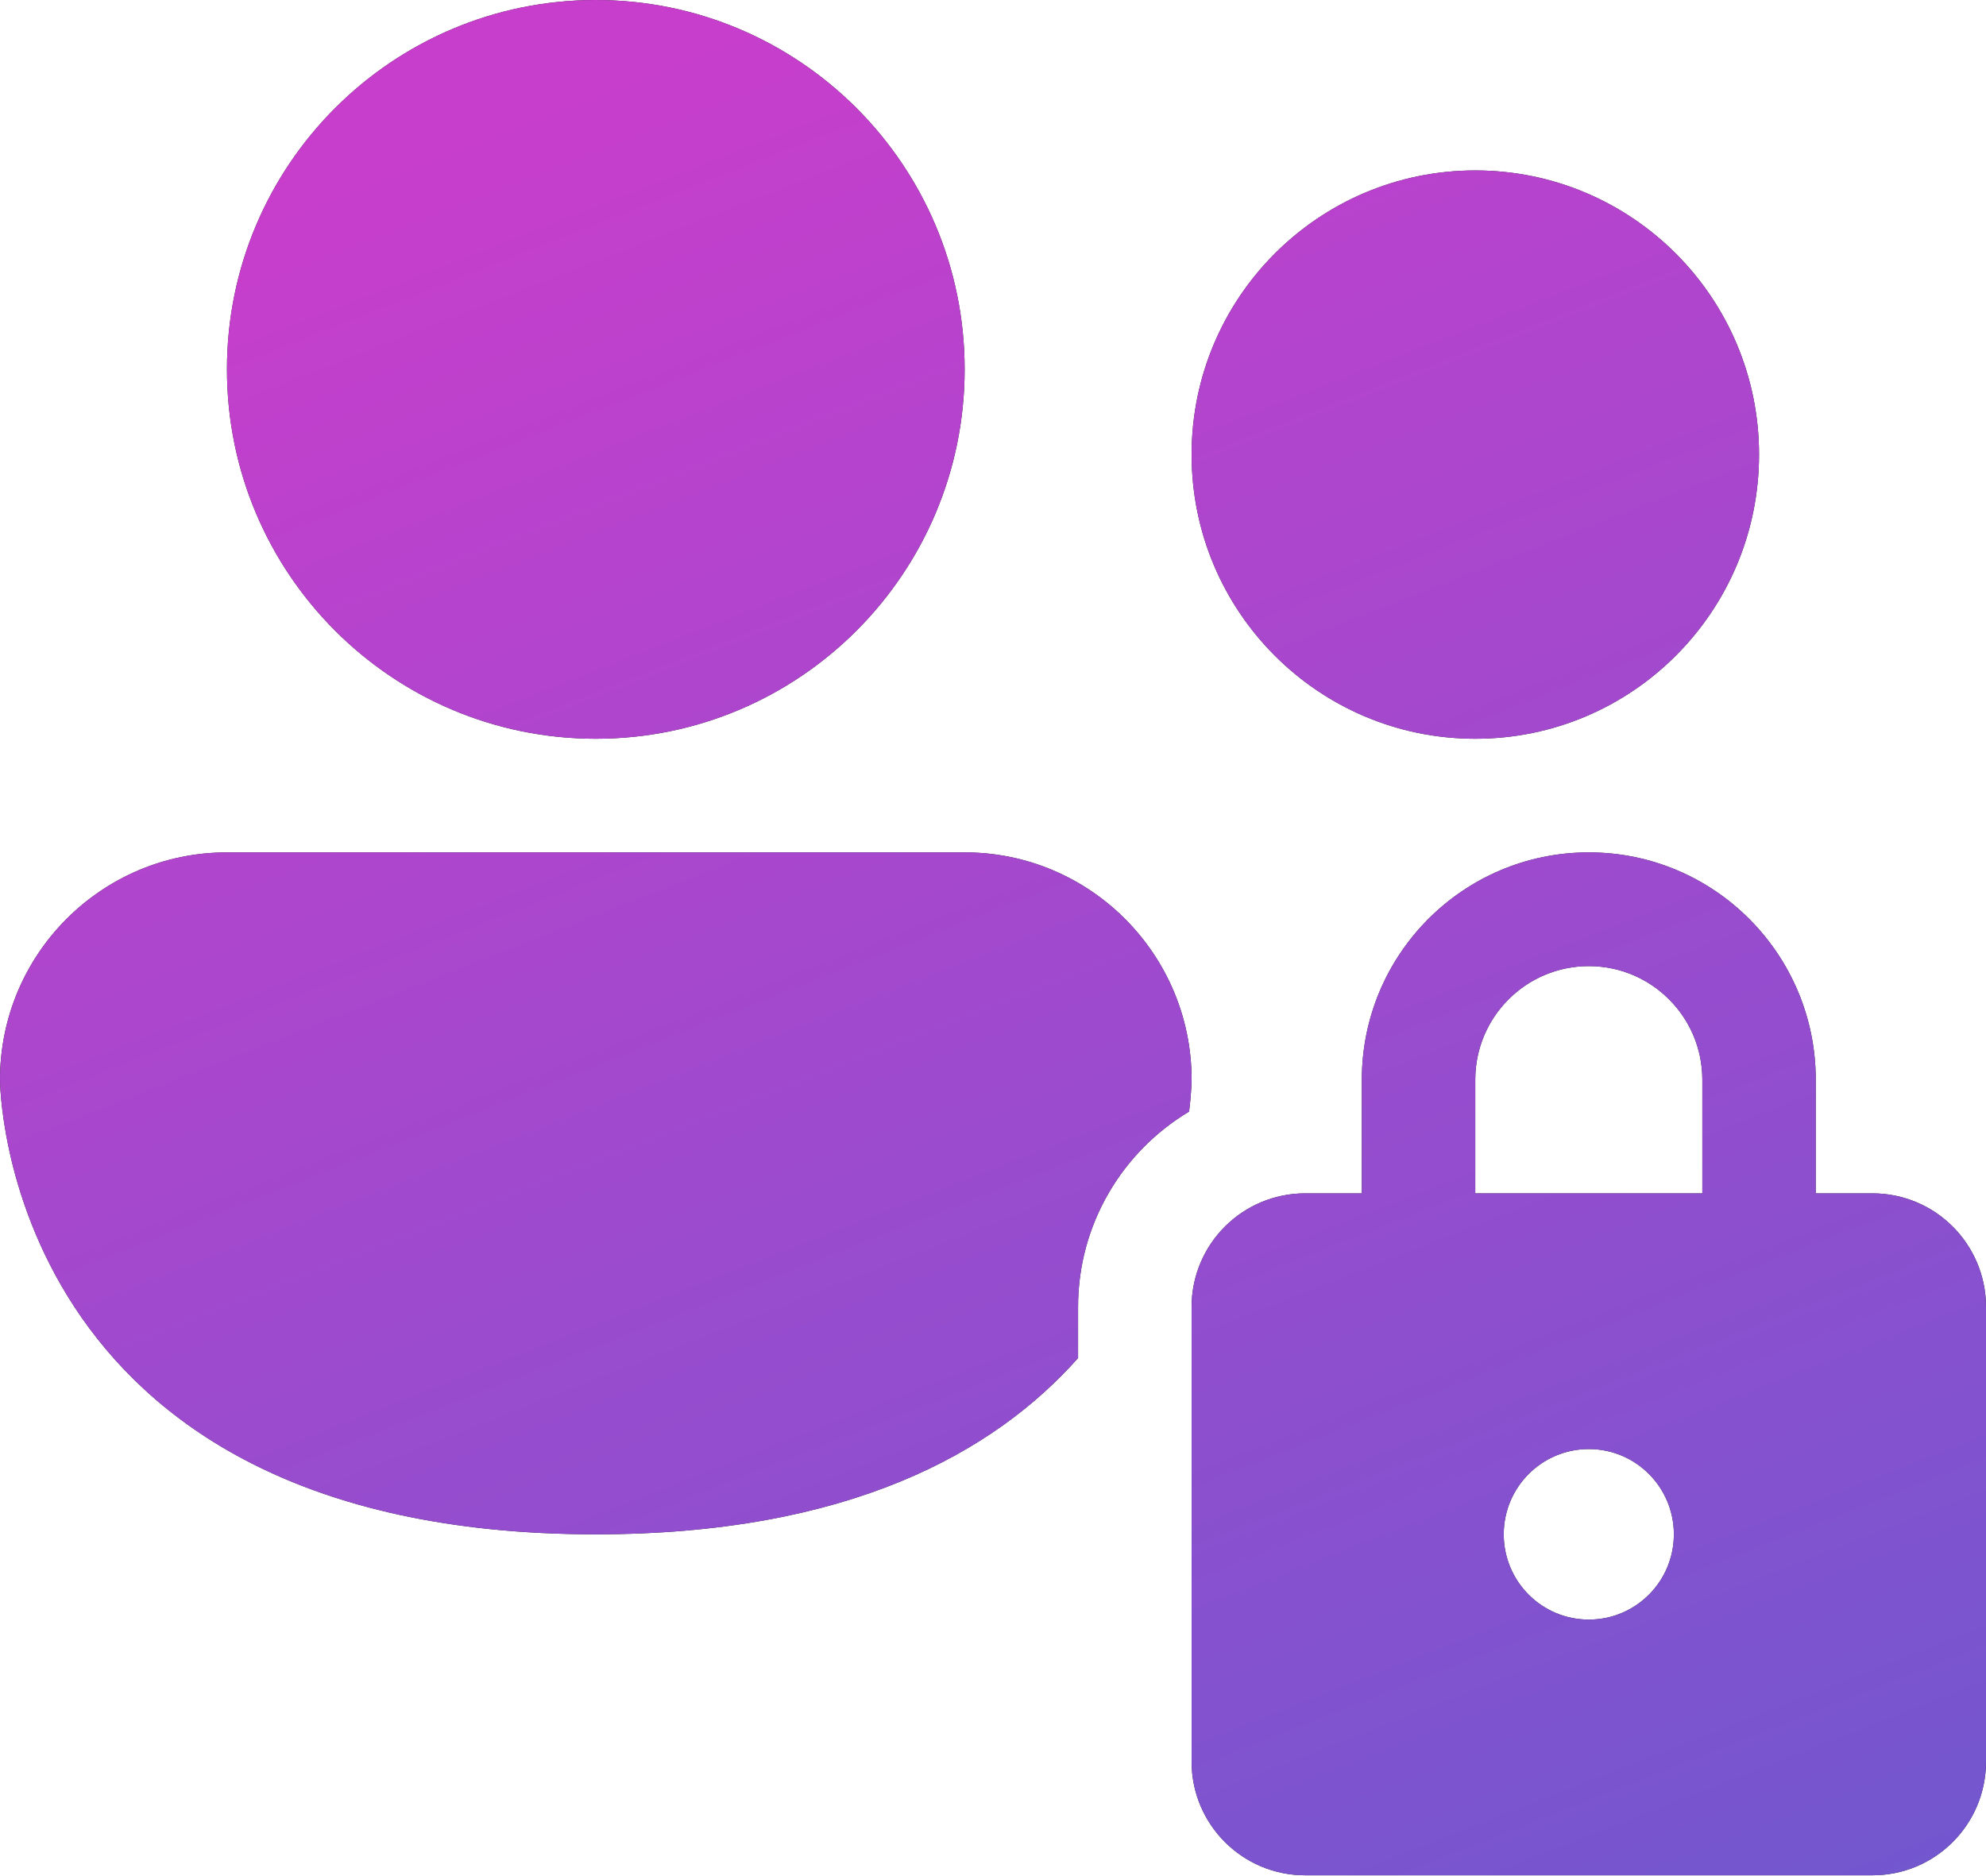
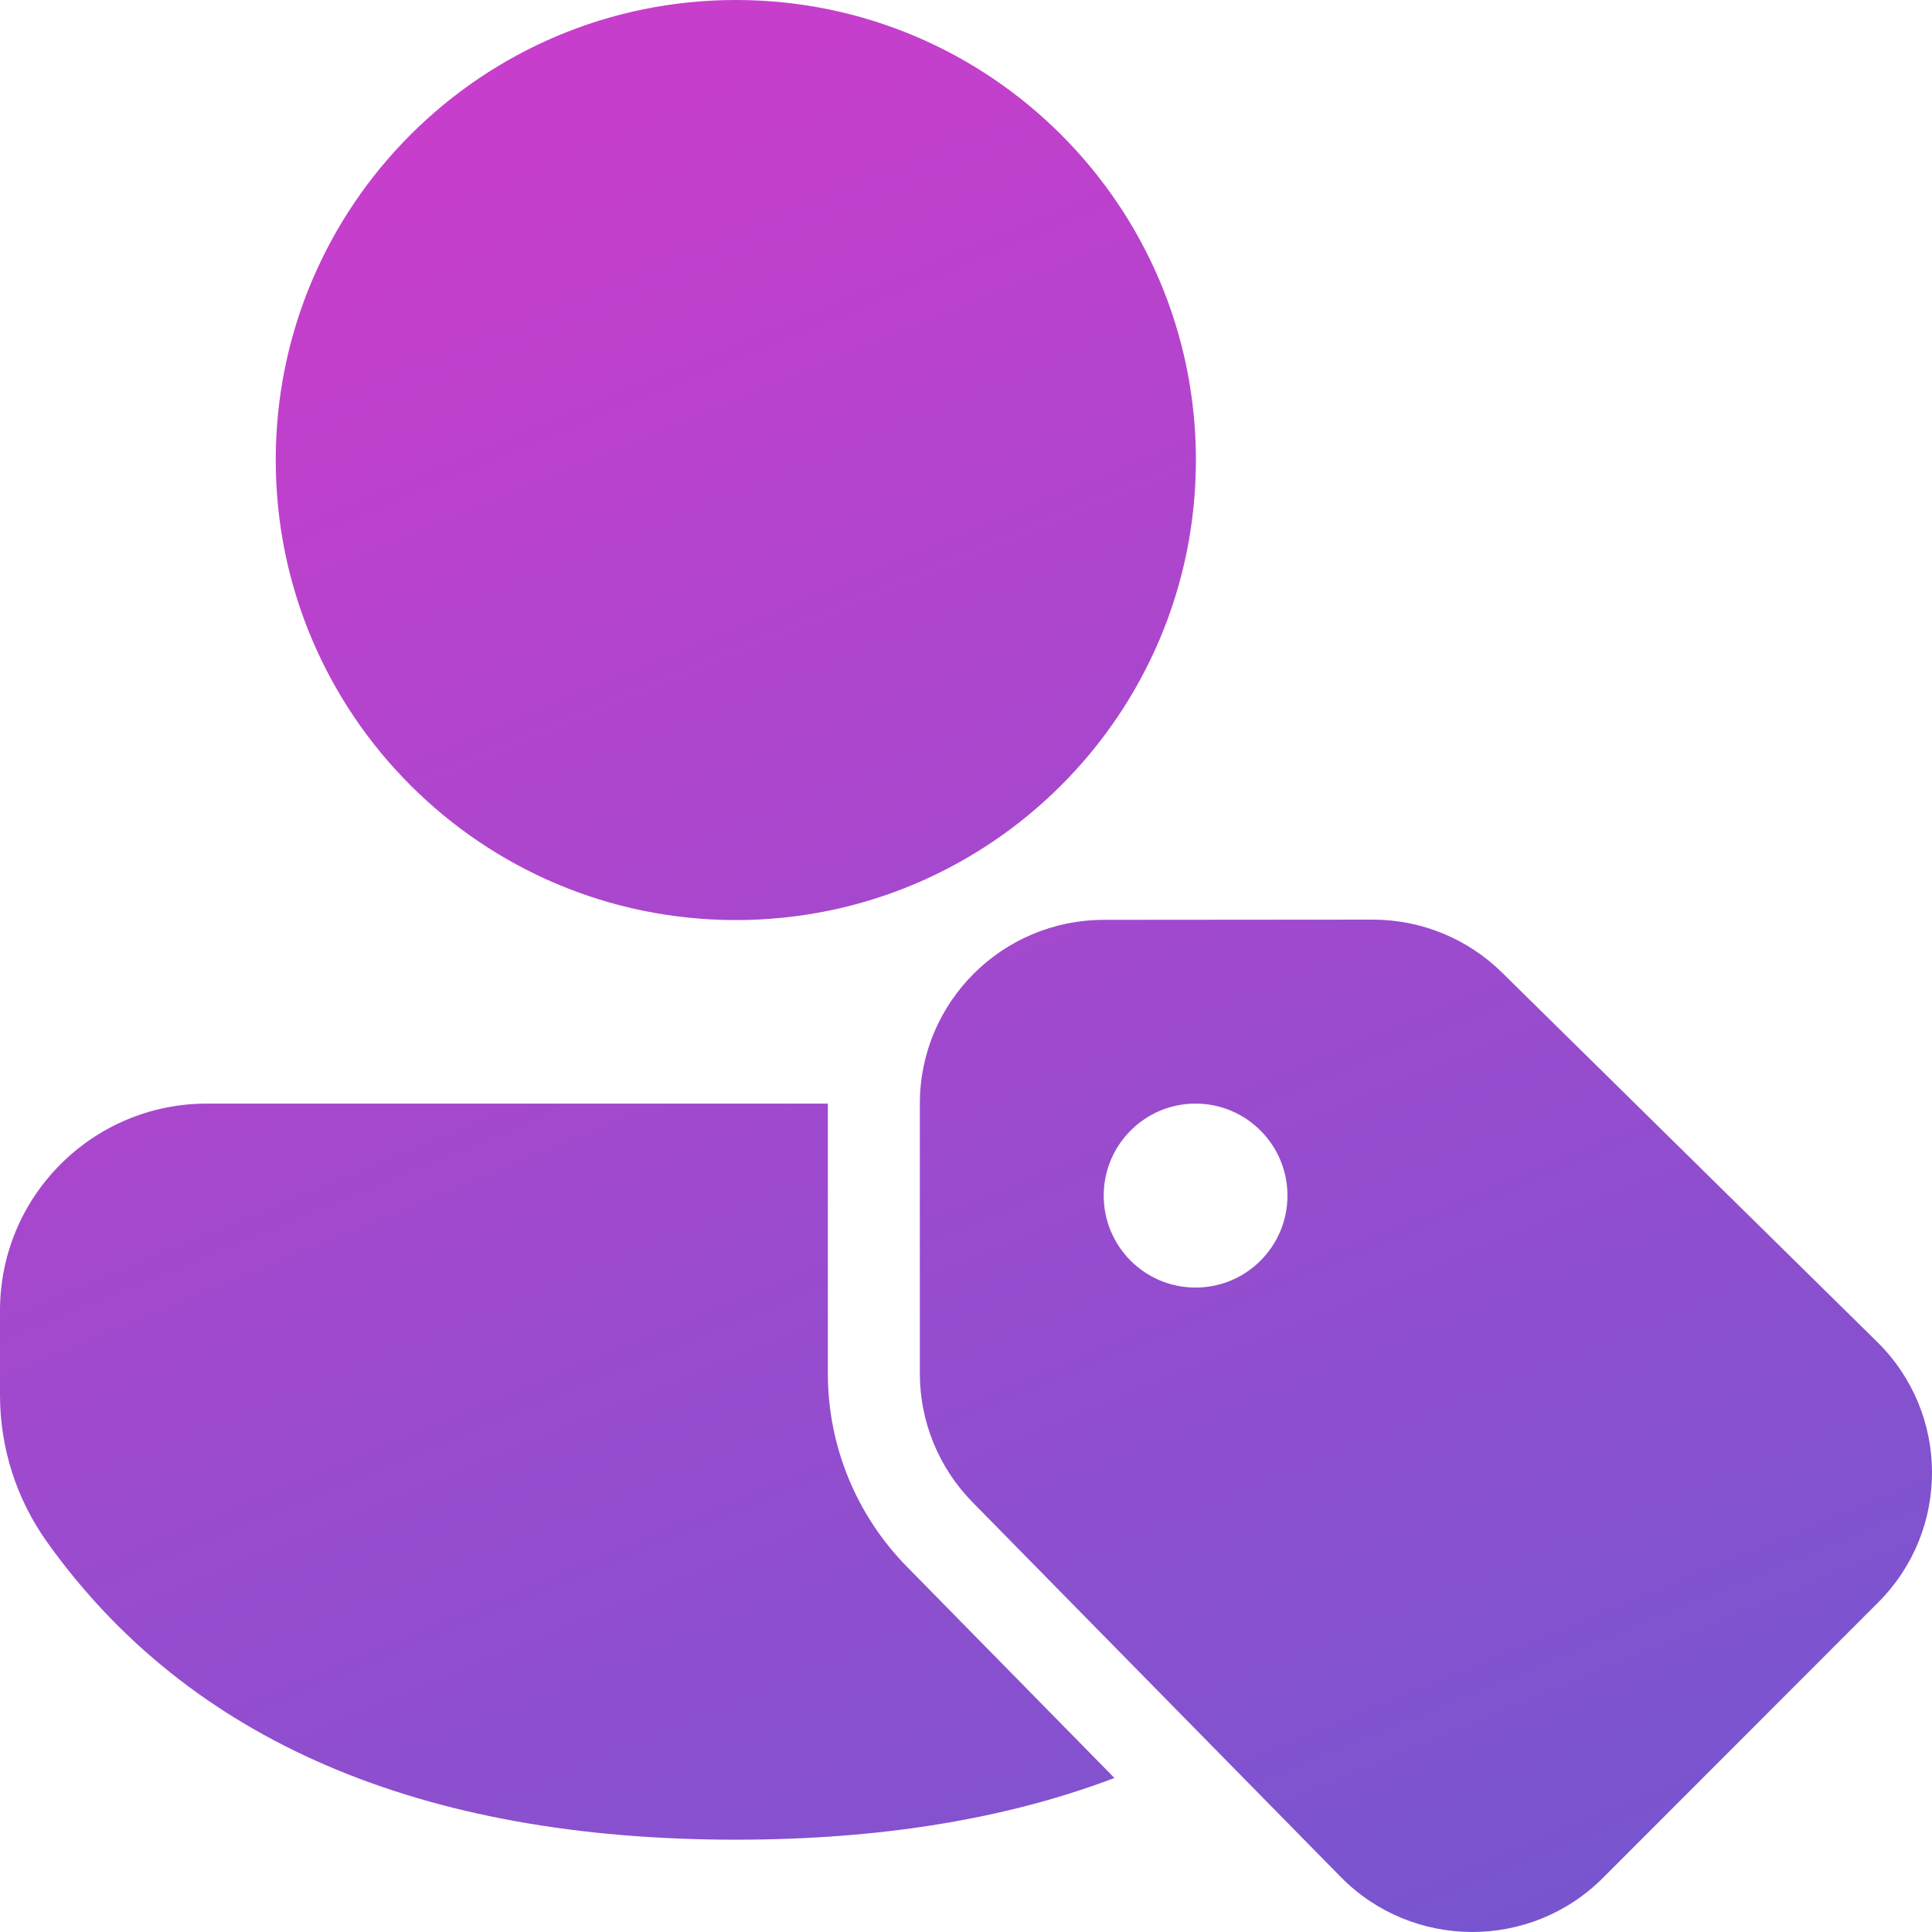
- <svg xmlns="http://www.w3.org/2000/svg" width="18" height="17" viewBox="0 0 18 17" fill="none">
-   <path d="M8.743 3.348C8.743 5.198 7.246 6.697 5.4 6.697C3.554 6.697 2.057 5.198 2.057 3.348C2.057 1.499 3.554 0 5.4 0C7.246 0 8.743 1.499 8.743 3.348ZM9.771 12.311C9.012 13.166 7.693 13.909 5.4 13.909C0 13.909 0 9.788 0 9.788C0 8.65 0.921 7.727 2.057 7.727H8.743C9.879 7.727 10.8 8.65 10.8 9.788C10.8 9.788 10.8 9.896 10.777 10.077C10.175 10.437 9.771 11.095 9.771 11.848V12.311ZM13.371 6.697C14.792 6.697 15.943 5.544 15.943 4.121C15.943 2.699 14.792 1.545 13.371 1.545C11.951 1.545 10.8 2.699 10.8 4.121C10.8 5.544 11.951 6.697 13.371 6.697ZM12.343 9.788V10.818H11.829C11.261 10.818 10.8 11.279 10.8 11.848V15.97C10.8 16.539 11.261 17 11.829 17H16.971C17.54 17 18 16.539 18 15.97V11.848C18 11.279 17.54 10.818 16.971 10.818H16.457V9.788C16.457 8.65 15.536 7.727 14.4 7.727C13.264 7.727 12.343 8.65 12.343 9.788ZM13.371 10.818V9.788C13.371 9.219 13.832 8.758 14.4 8.758C14.968 8.758 15.429 9.219 15.429 9.788V10.818H13.371ZM14.4 13.136C14.826 13.136 15.171 13.482 15.171 13.909C15.171 14.336 14.826 14.682 14.4 14.682C13.974 14.682 13.629 14.336 13.629 13.909C13.629 13.482 13.974 13.136 14.4 13.136Z" fill="#212121" />
-   <path d="M8.743 3.348C8.743 5.198 7.246 6.697 5.4 6.697C3.554 6.697 2.057 5.198 2.057 3.348C2.057 1.499 3.554 0 5.4 0C7.246 0 8.743 1.499 8.743 3.348ZM9.771 12.311C9.012 13.166 7.693 13.909 5.4 13.909C0 13.909 0 9.788 0 9.788C0 8.65 0.921 7.727 2.057 7.727H8.743C9.879 7.727 10.8 8.65 10.8 9.788C10.8 9.788 10.8 9.896 10.777 10.077C10.175 10.437 9.771 11.095 9.771 11.848V12.311ZM13.371 6.697C14.792 6.697 15.943 5.544 15.943 4.121C15.943 2.699 14.792 1.545 13.371 1.545C11.951 1.545 10.8 2.699 10.8 4.121C10.8 5.544 11.951 6.697 13.371 6.697ZM12.343 9.788V10.818H11.829C11.261 10.818 10.8 11.279 10.8 11.848V15.97C10.8 16.539 11.261 17 11.829 17H16.971C17.54 17 18 16.539 18 15.97V11.848C18 11.279 17.54 10.818 16.971 10.818H16.457V9.788C16.457 8.65 15.536 7.727 14.4 7.727C13.264 7.727 12.343 8.65 12.343 9.788ZM13.371 10.818V9.788C13.371 9.219 13.832 8.758 14.4 8.758C14.968 8.758 15.429 9.219 15.429 9.788V10.818H13.371ZM14.4 13.136C14.826 13.136 15.171 13.482 15.171 13.909C15.171 14.336 14.826 14.682 14.4 14.682C13.974 14.682 13.629 14.336 13.629 13.909C13.629 13.482 13.974 13.136 14.4 13.136Z" fill="url(#paint0_linear_944_699)" />
+ <svg xmlns="http://www.w3.org/2000/svg" width="18" height="18" viewBox="0 0 18 18" fill="none">
+   <path d="M7.713 10.282V12.798C7.713 13.47 7.977 14.116 8.449 14.596L10.383 16.565C9.372 16.949 8.194 17.14 6.856 17.14C3.923 17.14 1.76 16.221 0.438 14.366C0.153 13.967 0 13.489 0 12.998V12.21C0 11.145 0.863 10.282 1.928 10.282H7.713ZM11.142 4.286C11.142 1.919 9.223 0 6.856 0C4.488 0 2.569 1.919 2.569 4.286C2.569 6.653 4.488 8.572 6.856 8.572C9.223 8.572 11.142 6.653 11.142 4.286ZM12.49 17.486L9.06 13.995C8.746 13.675 8.57 13.245 8.57 12.798V10.281C8.57 9.336 9.338 8.57 10.286 8.57L12.787 8.568C13.239 8.567 13.674 8.745 13.995 9.062L17.49 12.503C18.166 13.169 18.171 14.256 17.5 14.928L14.934 17.496C14.259 18.172 13.159 18.167 12.49 17.486ZM11.139 11.996C11.611 11.996 11.995 11.613 11.995 11.139C11.995 10.666 11.611 10.282 11.139 10.282C10.666 10.282 10.283 10.666 10.283 11.139C10.283 11.613 10.666 11.996 11.139 11.996Z" fill="url(#paint0_linear_956_763)" />
  <defs>
-     <linearGradient id="paint0_linear_944_699" x1="2.395" y1="51.133" x2="-16.22" y2="3.572" gradientUnits="userSpaceOnUse">
+     <linearGradient id="paint0_linear_956_763" x1="2.395" y1="54.141" x2="-18.144" y2="4.579" gradientUnits="userSpaceOnUse">
      <stop stop-color="#0078D4" />
      <stop offset="0.897" stop-color="#C73ECC" />
    </linearGradient>
  </defs>
</svg>
